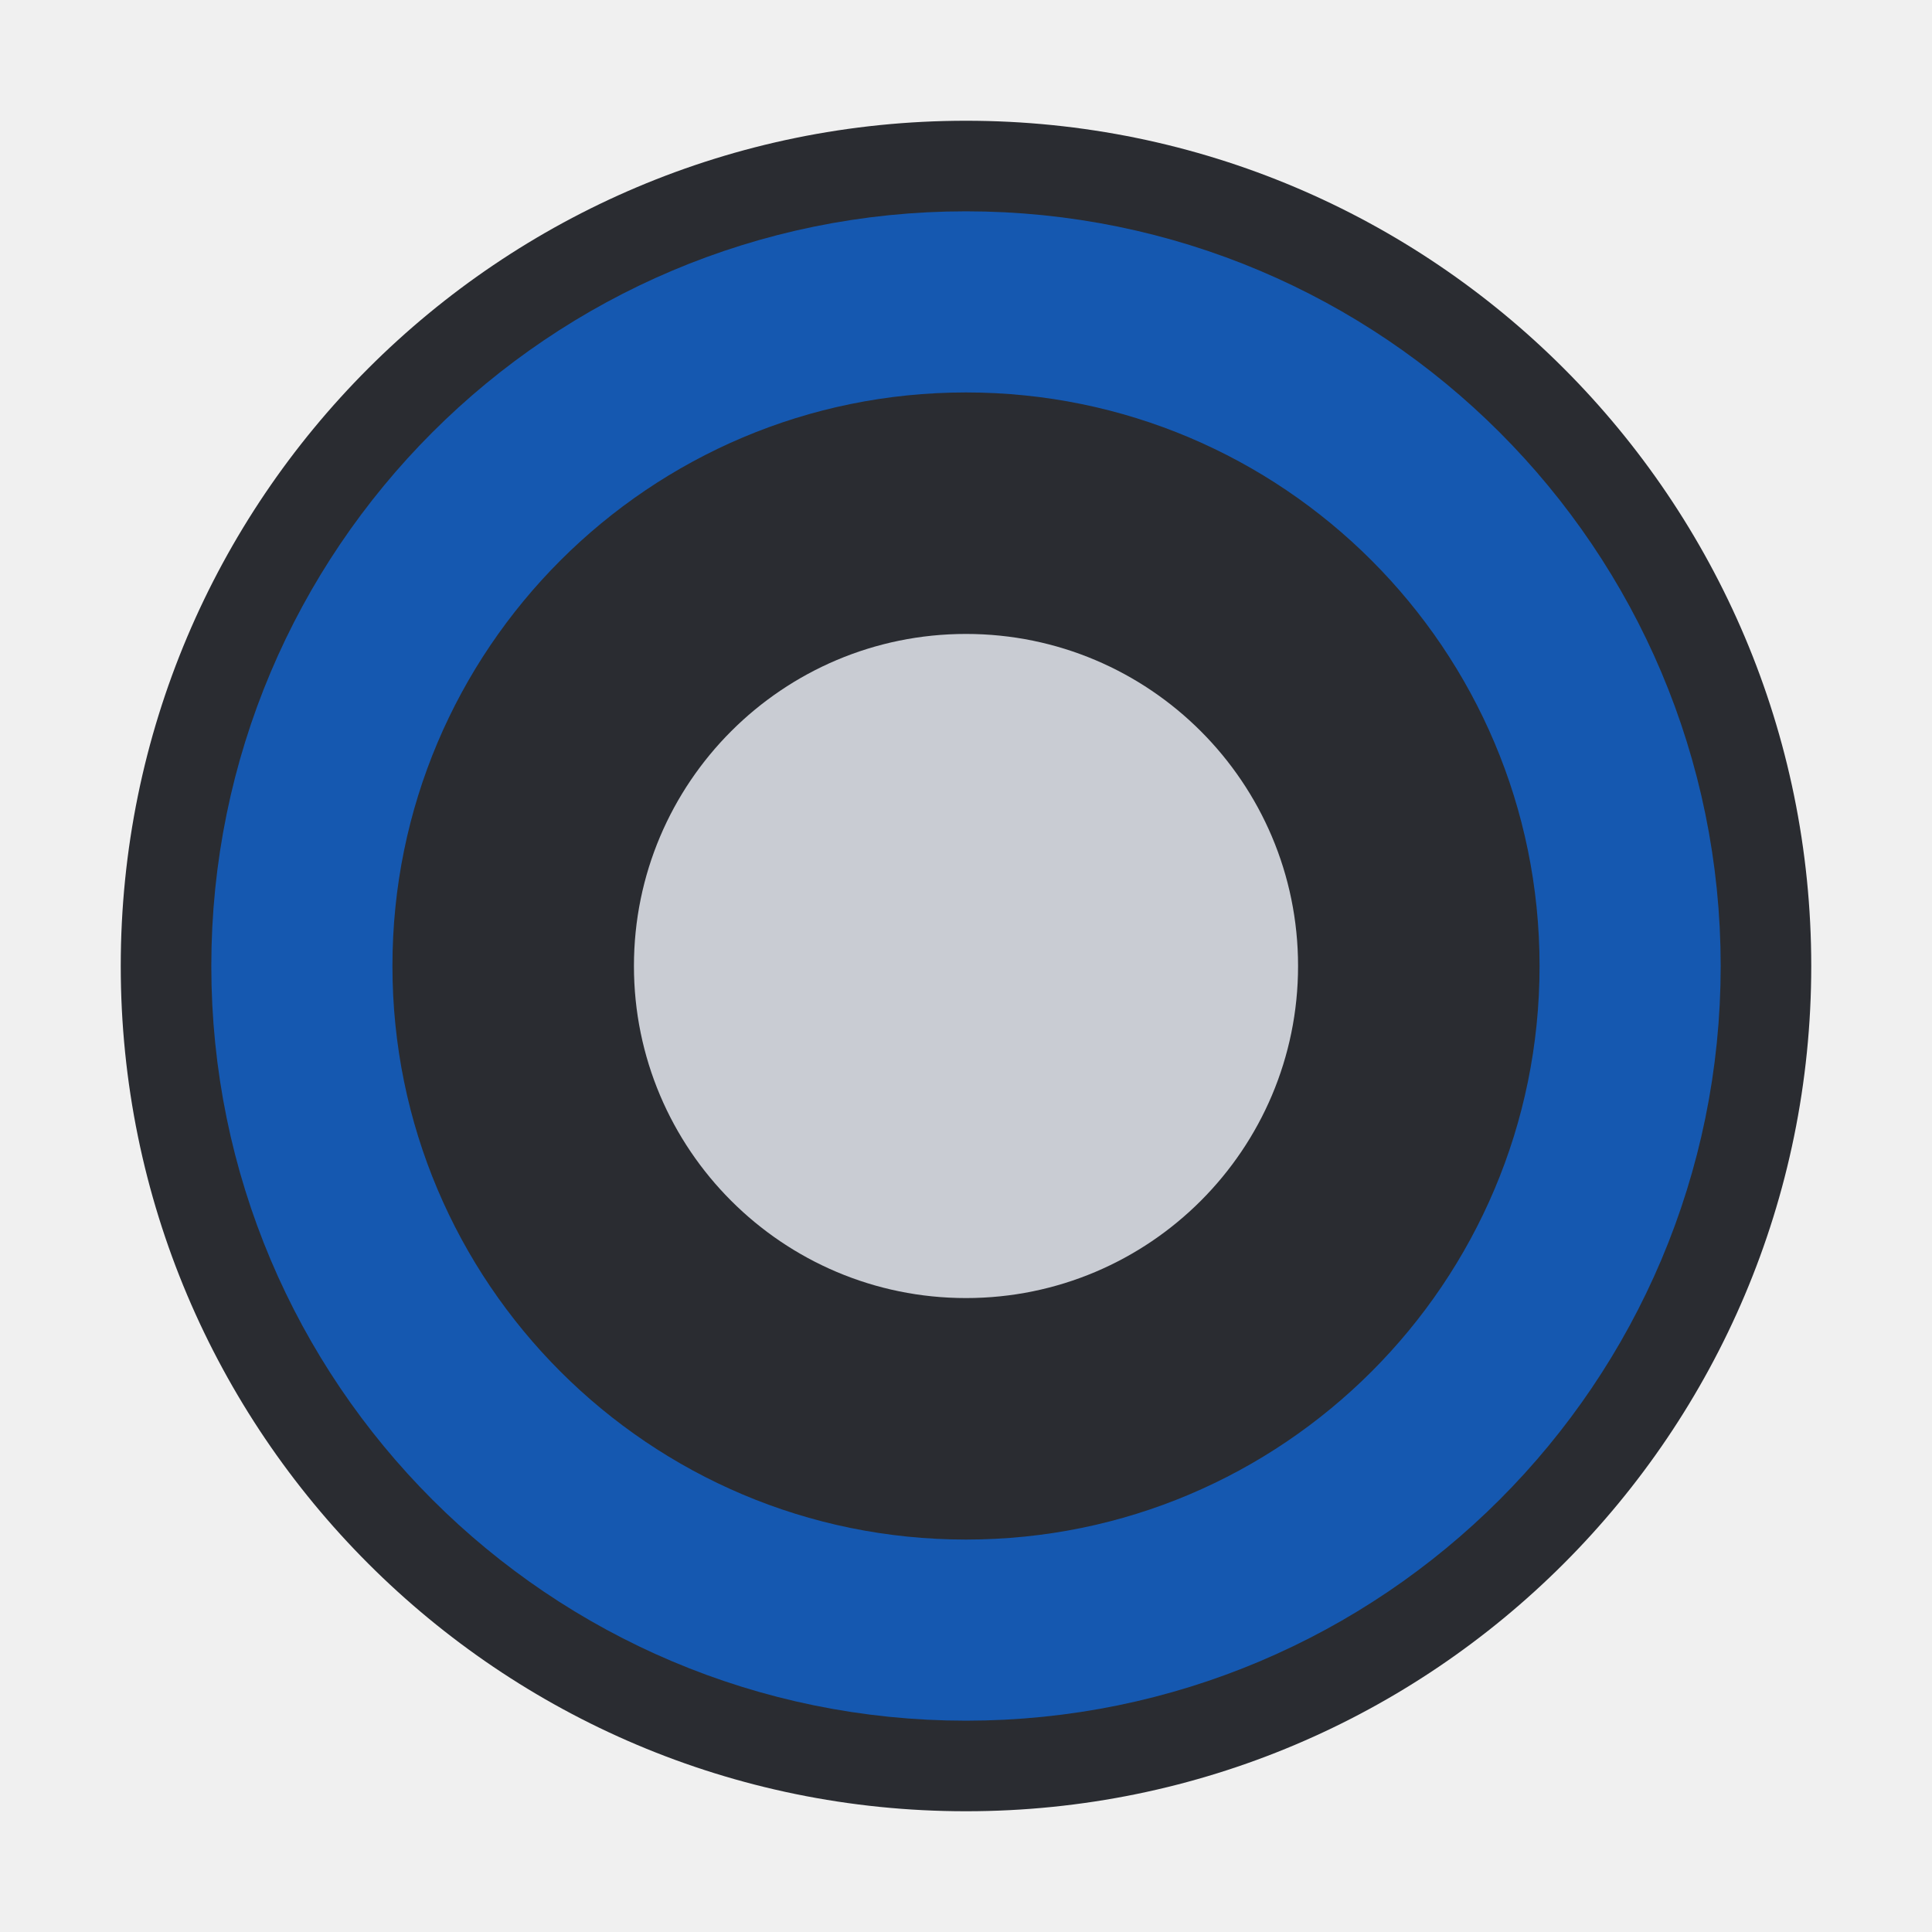
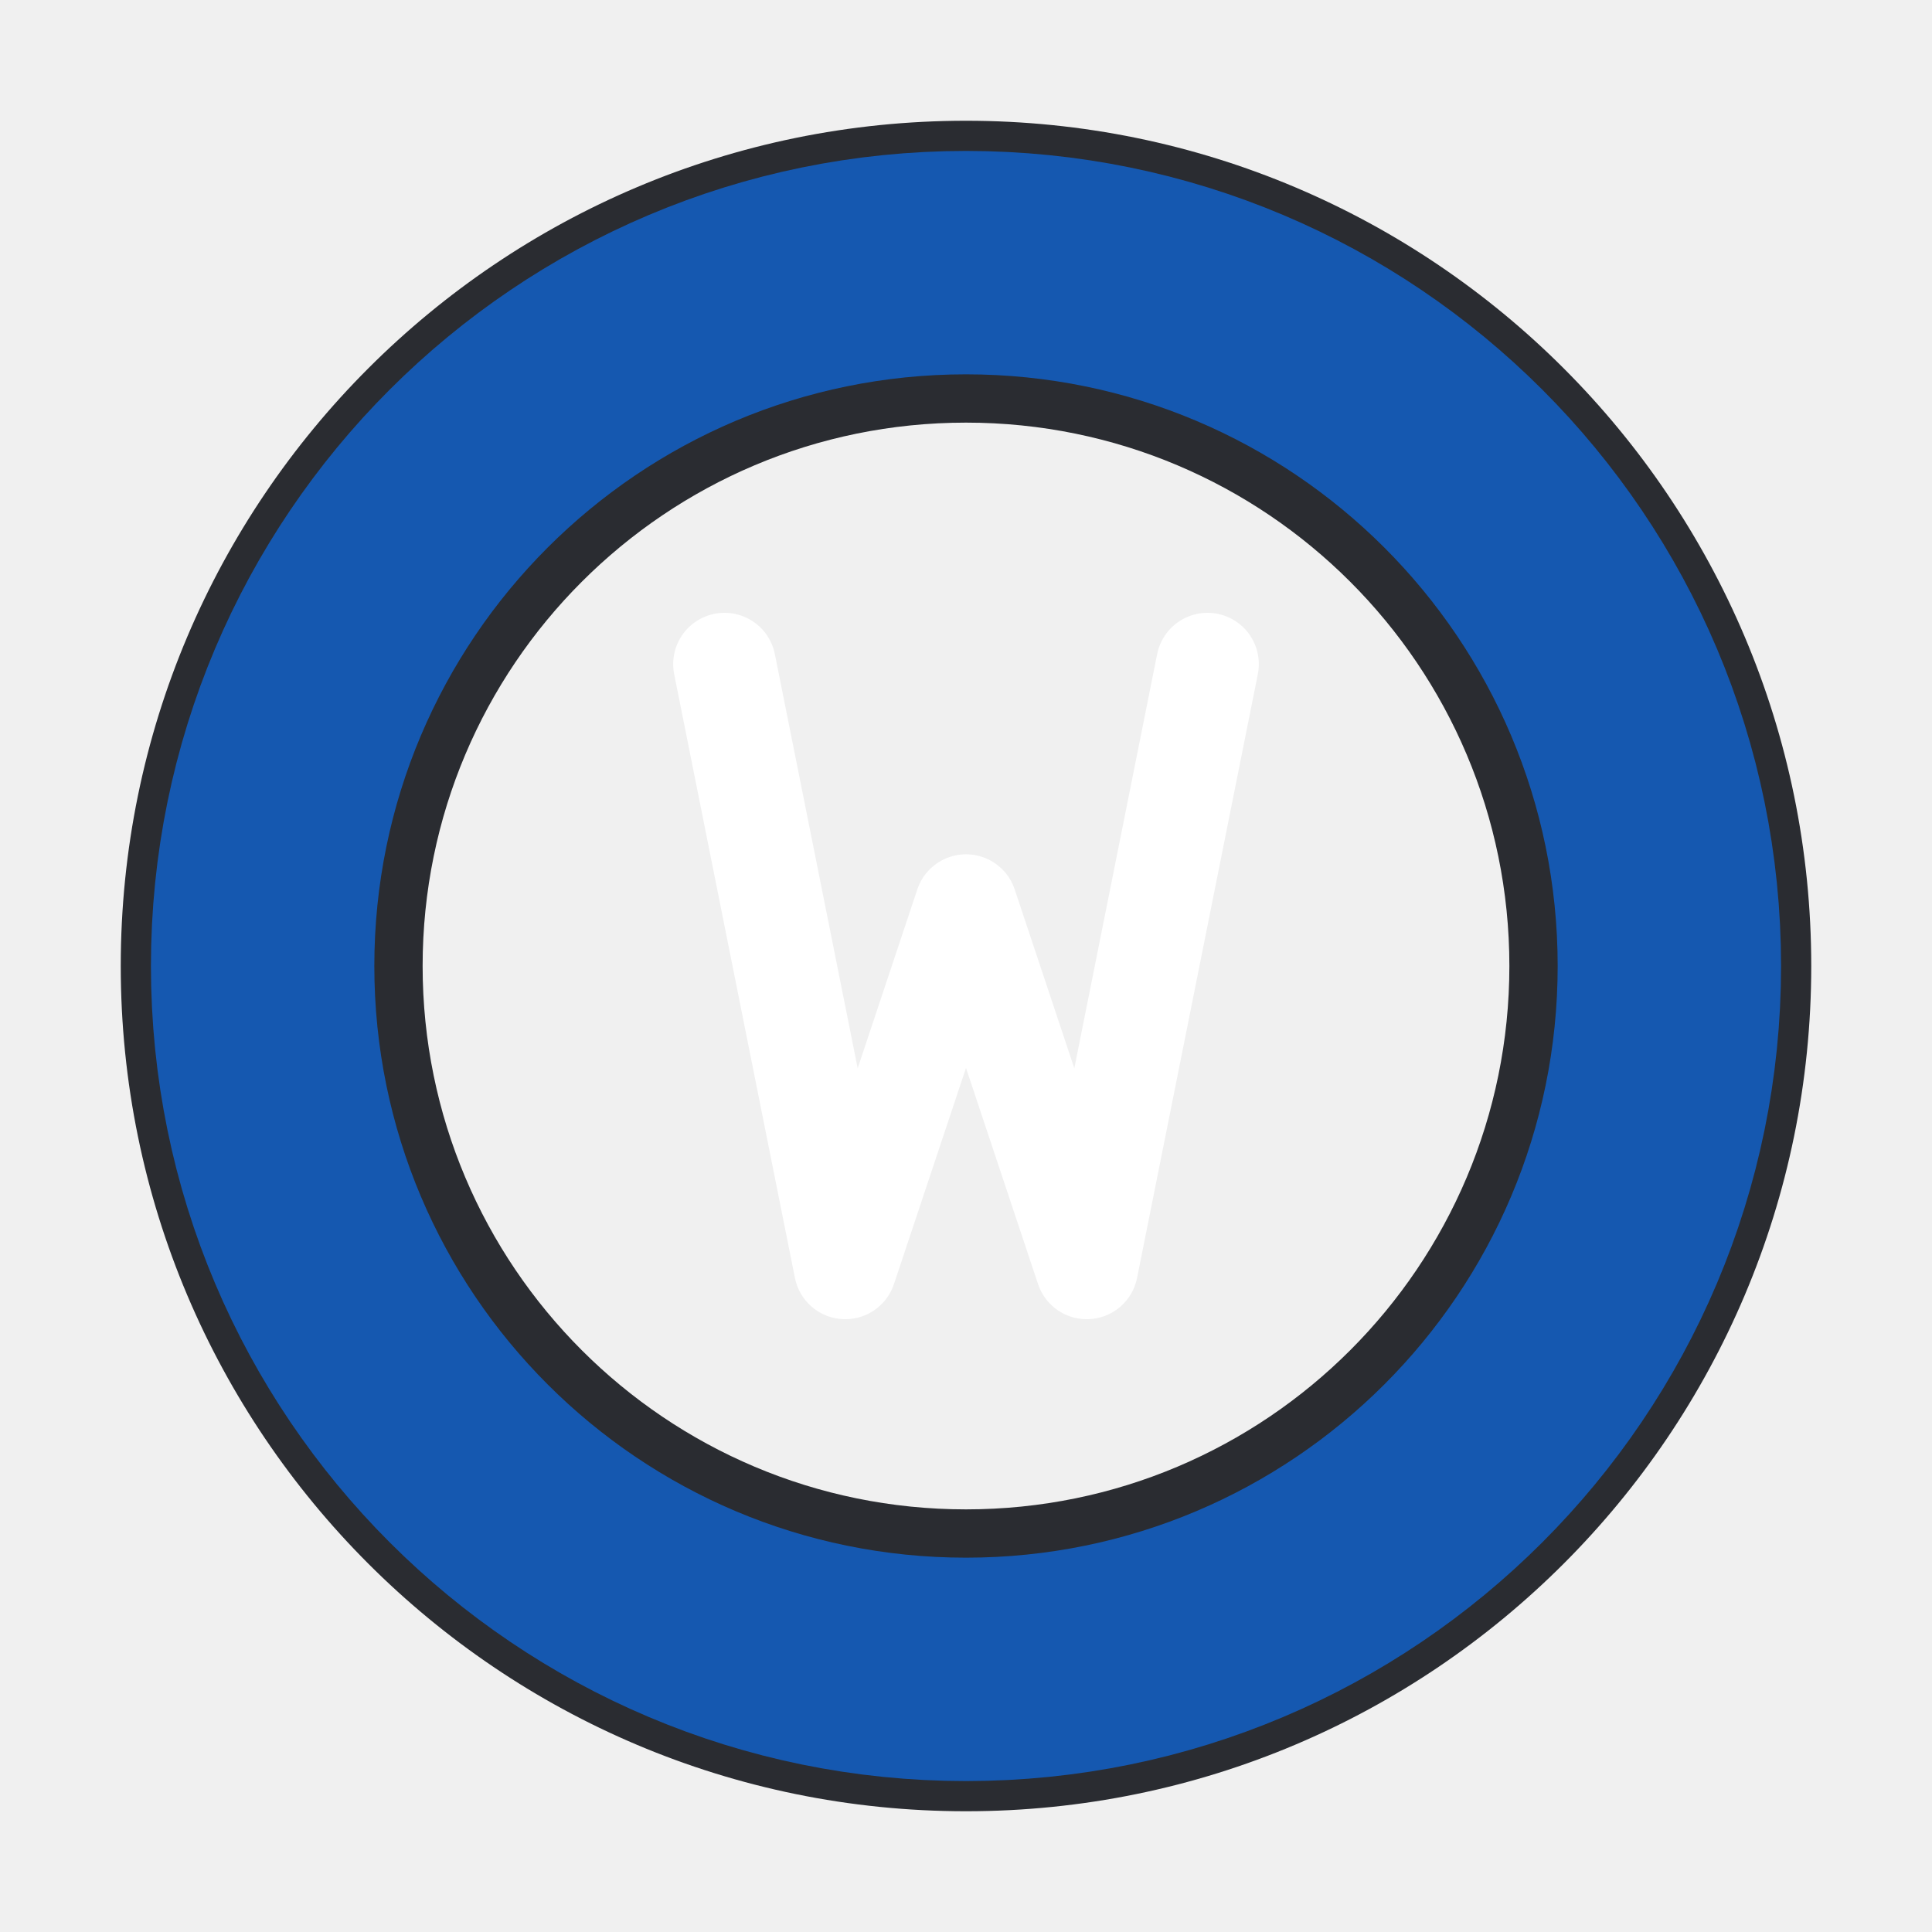
<svg xmlns="http://www.w3.org/2000/svg" width="64" height="64" viewBox="0 0 64 64">
-   <circle cx="32" cy="32" r="28" fill="#2a2c31" />
-   <circle cx="32" cy="32" r="22" fill="none" stroke="#1558b0" stroke-width="6" />
-   <circle cx="32" cy="32" r="11" fill="#c9ccd3" />
+   <circle cx="32" cy="32" r="27.2" fill="none" stroke="#2a2c31" stroke-width="1.6" />
+   <circle cx="32" cy="32" r="23" fill="none" stroke="#1558b0" stroke-width="8" />
+   <circle cx="32" cy="32" r="18.8" fill="none" stroke="#2a2c31" stroke-width="1.6" />
+   <path d="M24 22 L28 42 L32 30 L36 42 L40 22" fill="none" stroke="#ffffff" stroke-width="3.4" stroke-linecap="round" stroke-linejoin="round" />
</svg>
